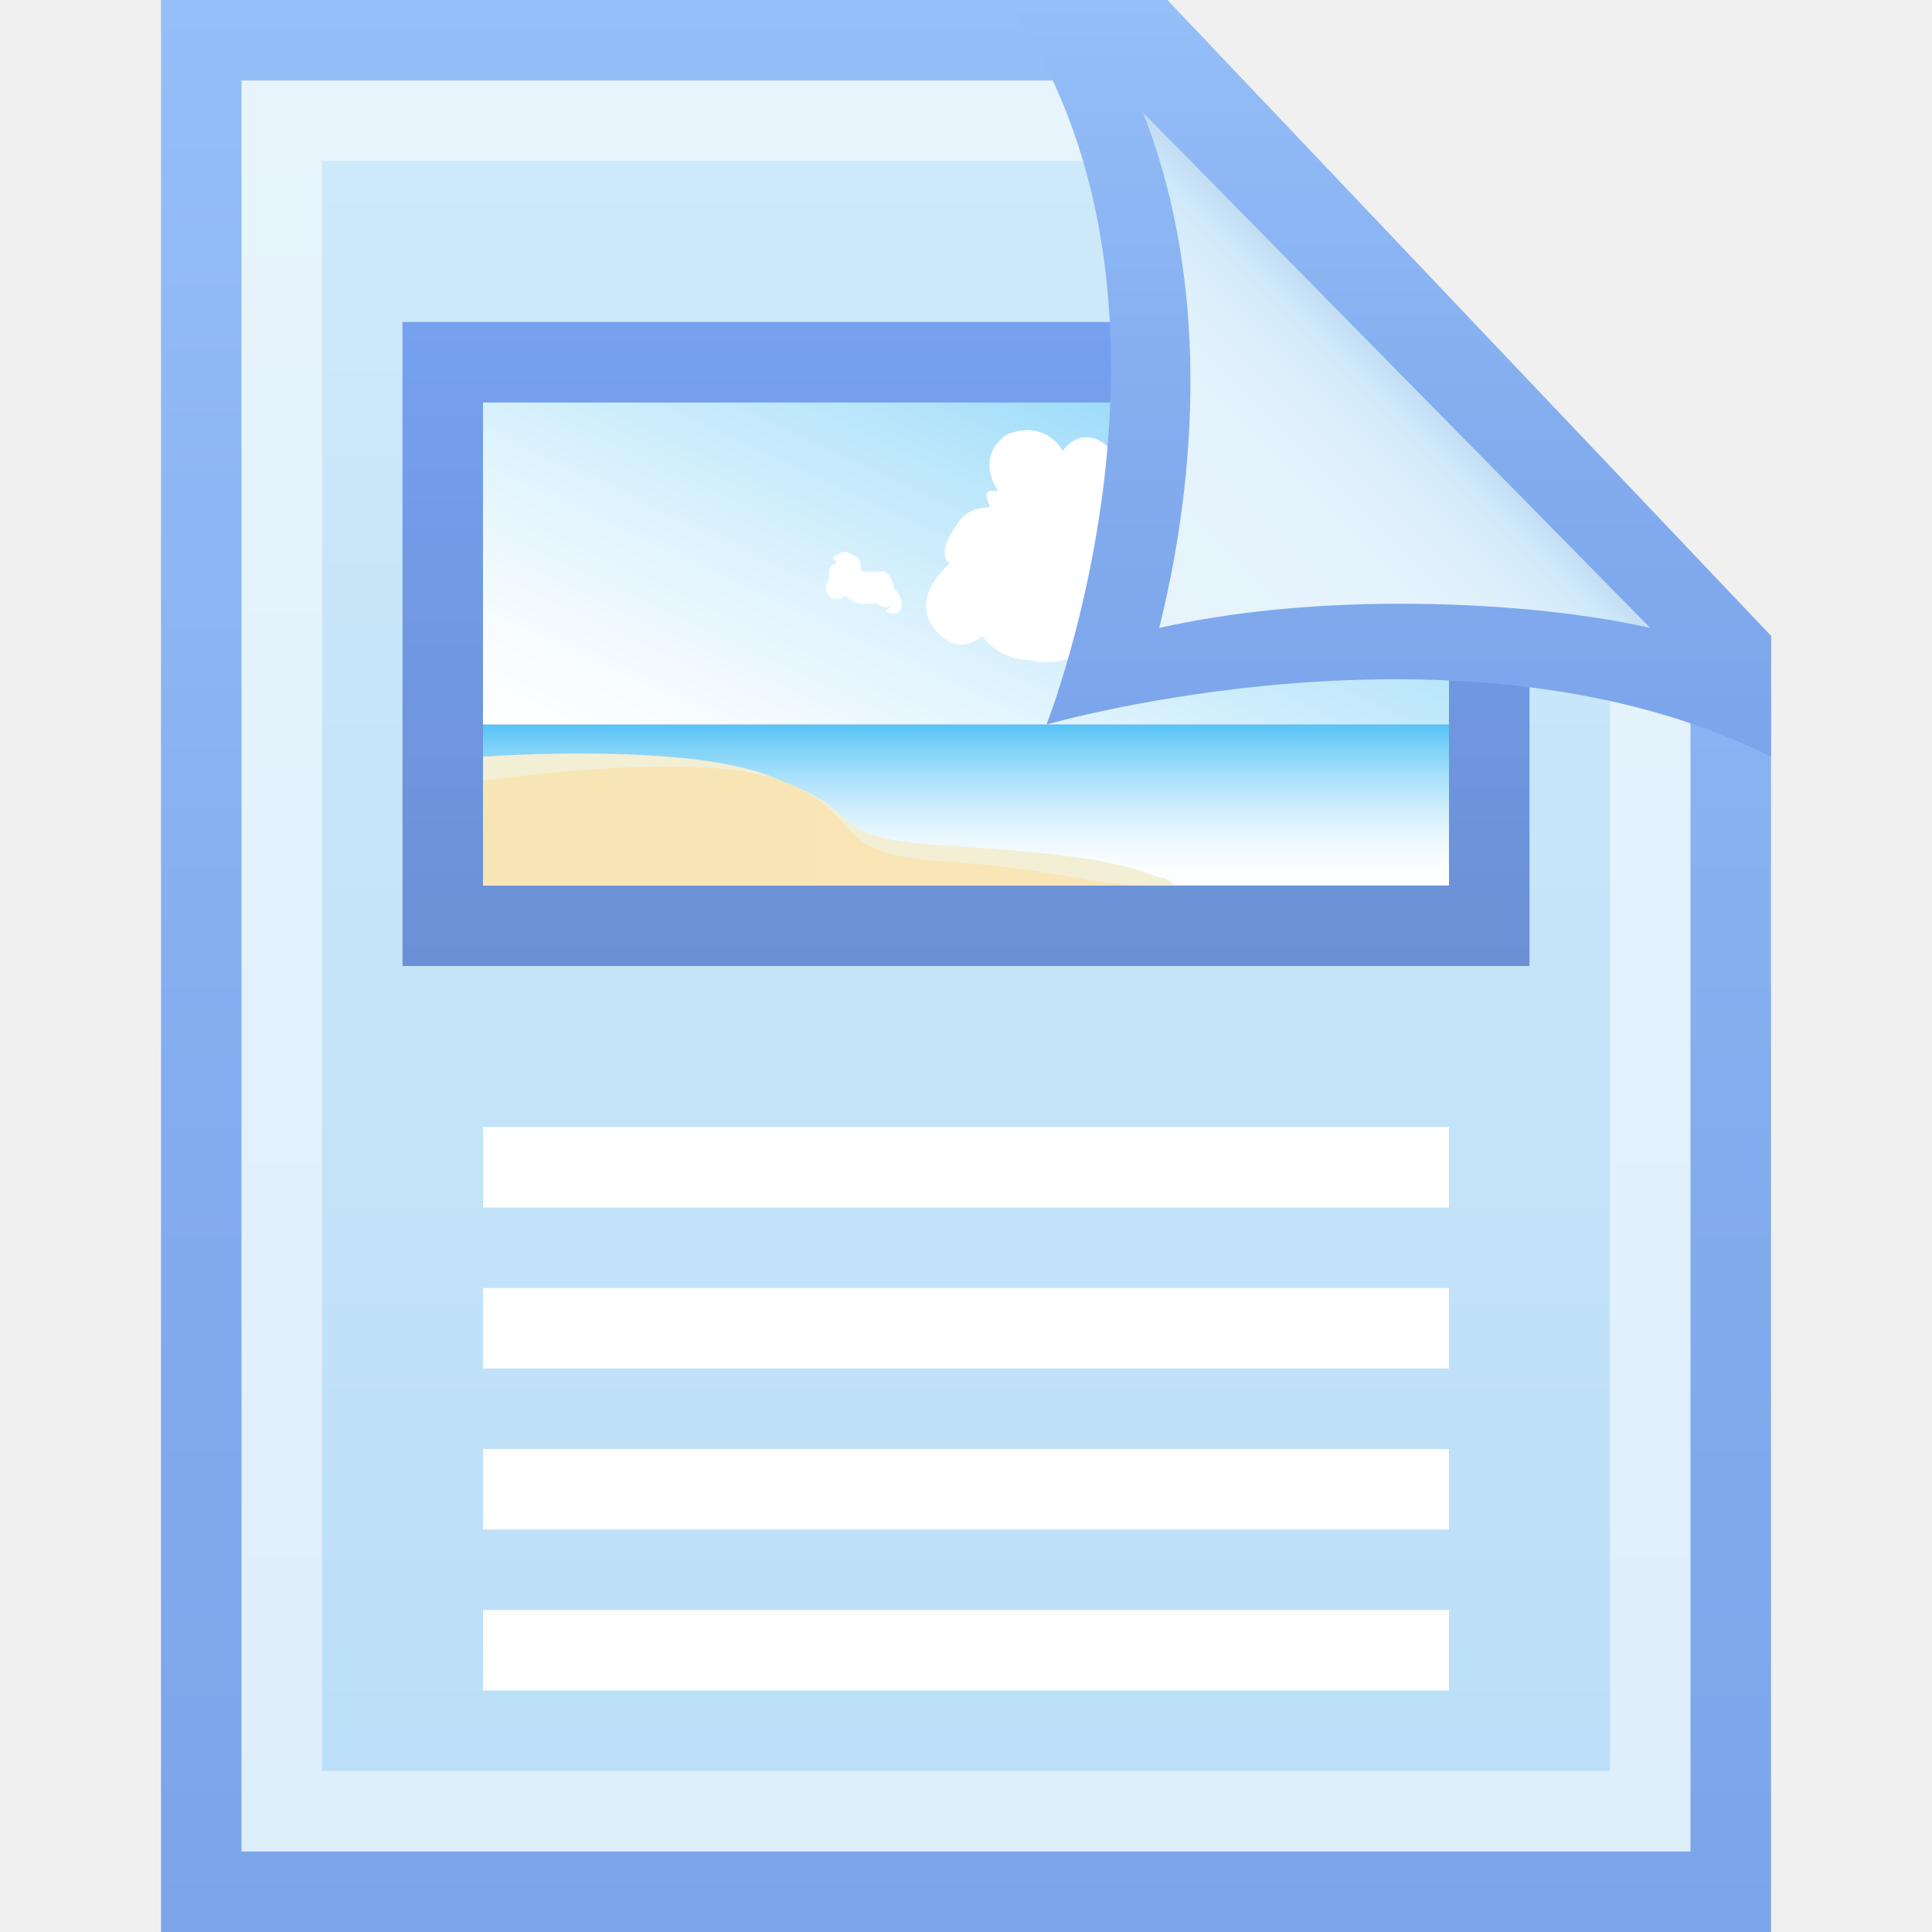
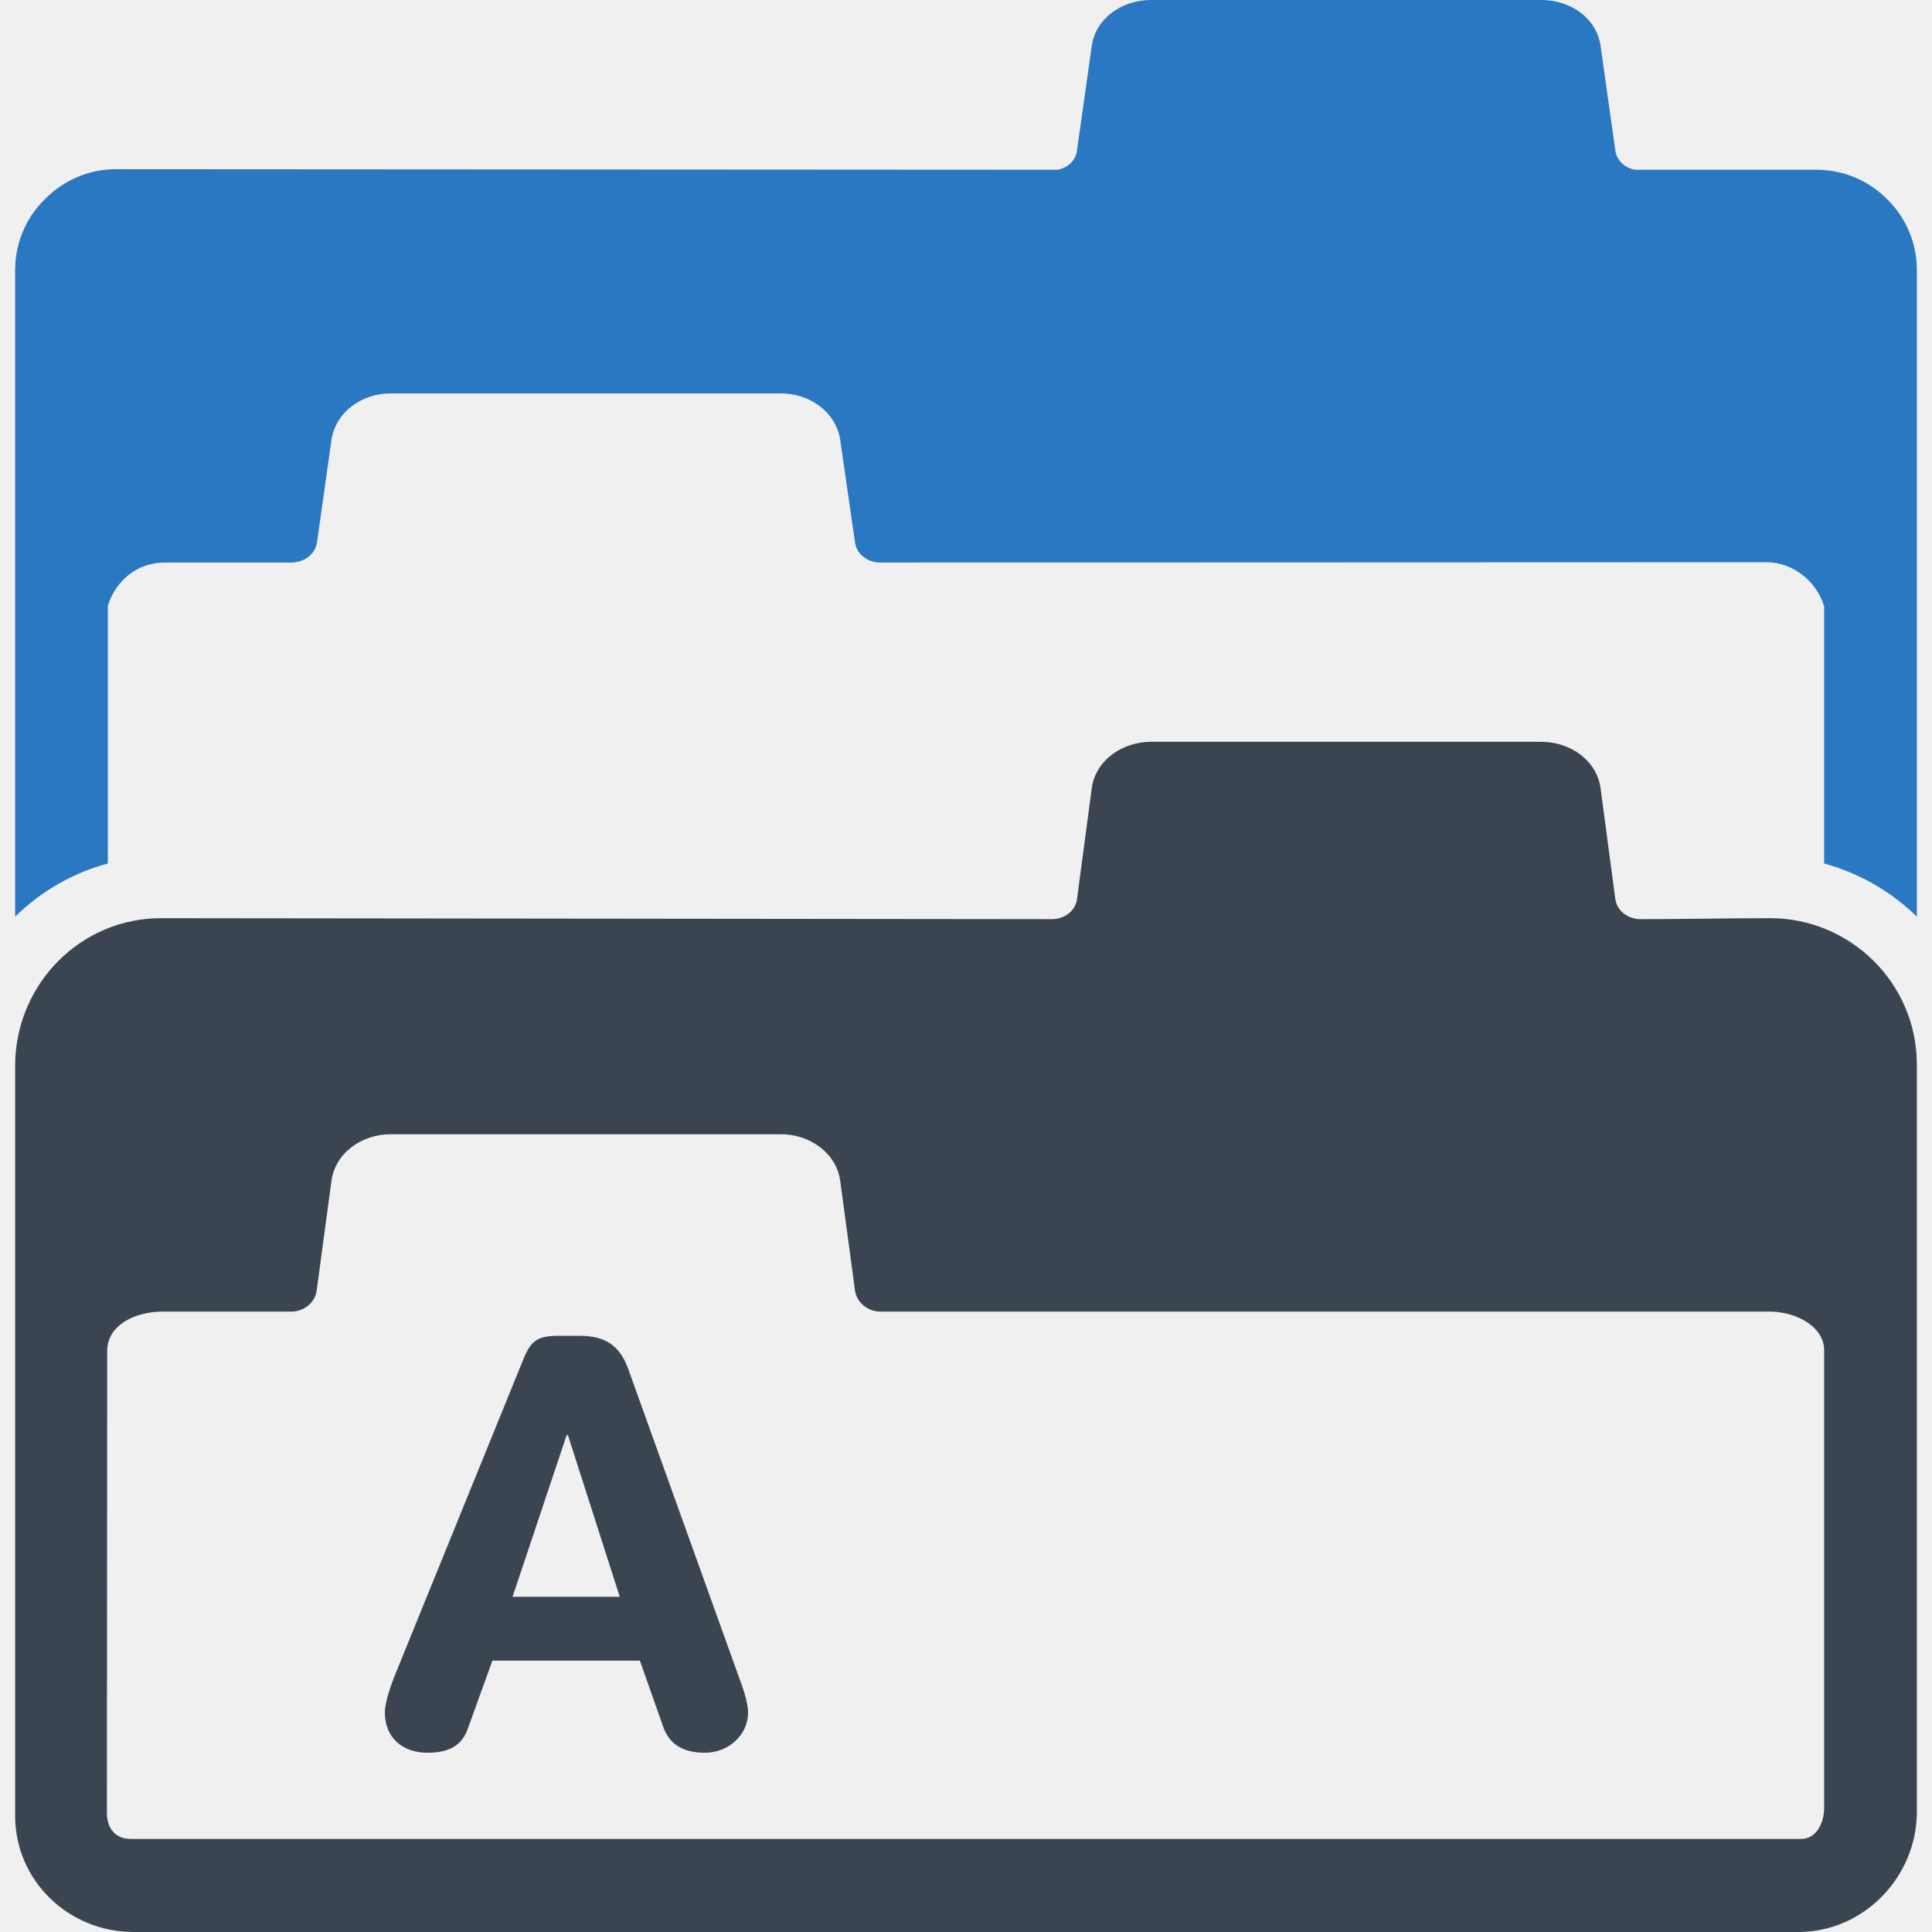
- <svg xmlns="http://www.w3.org/2000/svg" version="1.1" x="0px" y="0px" width="24px" height="24px" viewBox="-2 0 24 24" style="overflow:visible;enable-background:new -2 0 24 24;" xml:space="preserve" preserveAspectRatio="xMinYMid meet">
-   <defs>
- </defs>
-   <linearGradient id="SVGID_1_" gradientUnits="userSpaceOnUse" x1="9.999" y1="0" x2="9.999" y2="24">
-     <stop offset="0" style="stop-color:#95BFF8" />
-     <stop offset="0.557" style="stop-color:#84ADEF" />
-     <stop offset="1" style="stop-color:#7CA4EB" />
-   </linearGradient>
-   <polygon style="fill:url(#SVGID_1_);" points="12.5,0 11.5,0 1,0 0,0 0,24 1,24 19,24 20,24 20,7.9 " />
-   <linearGradient id="SVGID_2_" gradientUnits="userSpaceOnUse" x1="9.999" y1="1" x2="9.999" y2="23">
-     <stop offset="0" style="stop-color:#E7F4FC" />
-     <stop offset="1" style="stop-color:#DEEFFC" />
-   </linearGradient>
-   <polygon style="fill:url(#SVGID_2_);" points="12.1,1 11.1,1 2,1 1,1 1,23 2,23 18,23 19,23 19,8.3 " />
-   <linearGradient id="SVGID_3_" gradientUnits="userSpaceOnUse" x1="9.999" y1="2" x2="9.999" y2="22">
-     <stop offset="0" style="stop-color:#CEE9F9" />
-     <stop offset="1" style="stop-color:#BBDFF8" />
-   </linearGradient>
-   <polygon style="fill:url(#SVGID_3_);" points="11.6,2 10.6,2 3,2 2,2 2,22 3,22 17,22 18,22 18,8.7 " />
-   <path style="fill:#FFFFFF;" d="M16,21H4v-1h12V21z M16,18H4v1h12V18z M16,16H4v1h12V16z M16,14H4v1h12V14z" />
-   <linearGradient id="SVGID_4_" gradientUnits="userSpaceOnUse" x1="9.999" y1="4" x2="9.999" y2="12">
-     <stop offset="0" style="stop-color:#76A1F0" />
-     <stop offset="1" style="stop-color:#6B90D5" />
-   </linearGradient>
-   <polygon style="fill:url(#SVGID_4_);" points="15.3,4 14.3,4 4,4 3,4 3,12 4,12 16,12 17,12 17,5.8 " />
-   <linearGradient id="SVGID_5_" gradientUnits="userSpaceOnUse" x1="9.999" y1="9" x2="9.999" y2="11">
-     <stop offset="0" style="stop-color:#57C3F6" />
-     <stop offset="0.165" style="stop-color:#83D3F8" />
-     <stop offset="0.355" style="stop-color:#AFE3FB" />
-     <stop offset="0.54" style="stop-color:#D2EFFD" />
-     <stop offset="0.713" style="stop-color:#EBF8FE" />
-     <stop offset="0.871" style="stop-color:#FAFDFF" />
-     <stop offset="1" style="stop-color:#FFFFFF" />
-   </linearGradient>
-   <rect x="4" y="9" style="fill:url(#SVGID_5_);" width="12" height="2" />
-   <path style="fill:#F2EFD5;" d="M12.4,10.9c-0.5-0.2-1.1-0.3-2.7-0.4c-1.5-0.1-0.9-0.4-2-0.8C6.7,9.2,4,9.4,4,9.4V11h8.6  C12.6,11,12.5,10.9,12.4,10.9z" />
-   <linearGradient id="SVGID_6_" gradientUnits="userSpaceOnUse" x1="4" y1="10.248" x2="12.296" y2="10.248">
-     <stop offset="0" style="stop-color:#F8E5B5" />
-     <stop offset="1" style="stop-color:#F9E5B6" />
-   </linearGradient>
-   <path style="fill:url(#SVGID_6_);" d="M9.7,10.7c-1.5-0.1-0.9-0.6-2-1c-1-0.4-3.7,0-3.7,0V11h8.3C11.5,11,11.2,10.8,9.7,10.7z" />
-   <linearGradient id="SVGID_7_" gradientUnits="userSpaceOnUse" x1="12.534" y1="1.567" x2="8.163" y2="10.941">
-     <stop offset="0" style="stop-color:#57C3F6" />
-     <stop offset="0.229" style="stop-color:#8AD5F9" />
-     <stop offset="0.483" style="stop-color:#BCE7FB" />
-     <stop offset="0.705" style="stop-color:#E1F4FD" />
-     <stop offset="0.885" style="stop-color:#F7FCFF" />
-     <stop offset="1" style="stop-color:#FFFFFF" />
-   </linearGradient>
-   <rect x="4" y="5" style="fill:url(#SVGID_7_);" width="12" height="4" />
-   <path style="fill:#FFFFFF;" d="M11.2,5.6c0,0-0.2-0.4-0.7-0.2c-0.4,0.3-0.1,0.7-0.1,0.7s-0.1,0-0.1,0c-0.1,0,0,0.2,0,0.2  s-0.3,0-0.4,0.2C9.6,6.9,9.8,7,9.8,7S9.3,7.4,9.6,7.8c0.3,0.4,0.6,0.1,0.6,0.1s0.2,0.3,0.6,0.3c0.4,0.1,0.6-0.1,0.6-0.1  s0.3,0.2,0.5,0.1C12.4,8.2,12.5,8,12.5,8s0.6,0.3,0.8-0.3C13.4,7.3,13,7.1,13,7.1s0.1-0.4-0.2-0.6s-0.6,0-0.6,0s0.1,0,0-0.1  c0-0.1-0.3-0.1-0.3-0.1s0.1-0.6-0.2-0.8C11.4,5.3,11.2,5.6,11.2,5.6z" />
-   <path style="fill:#FFFFFF;" d="M8.6,6.9c0,0-0.1-0.1-0.2,0C8.3,6.9,8.4,7,8.4,7s0,0,0,0c0,0,0,0,0,0s-0.1,0-0.1,0.1  c0,0.1,0,0.1,0,0.1s-0.1,0.1,0,0.2c0.1,0.1,0.2,0,0.2,0s0.1,0.1,0.2,0.1c0.1,0,0.2,0,0.2,0s0.1,0.1,0.2,0C9,7.6,9,7.6,9,7.6  s0.2,0.1,0.2-0.1c0-0.1-0.1-0.2-0.1-0.2s0-0.1-0.1-0.2c-0.1,0-0.2,0-0.2,0s0,0,0,0s-0.1,0-0.1,0s0-0.2-0.1-0.2  C8.7,6.8,8.6,6.9,8.6,6.9z" />
-   <linearGradient id="SVGID_8_" gradientUnits="userSpaceOnUse" x1="15.245" y1="0" x2="15.245" y2="9.359">
-     <stop offset="0" style="stop-color:#95BFF8" />
-     <stop offset="0.557" style="stop-color:#84ADEF" />
-     <stop offset="1" style="stop-color:#7CA4EB" />
-   </linearGradient>
-   <path style="fill:url(#SVGID_8_);" d="M11,9c0,0,5.2-1.5,9,0.4c0-0.1,0-1.5,0-1.5L12.5,0c0,0-1.8,0-2,0C13.1,3.7,11,9,11,9z" />
-   <linearGradient id="SVGID_9_" gradientUnits="userSpaceOnUse" x1="12.322" y1="7.545" x2="15.45" y2="4.417">
-     <stop offset="0" style="stop-color:#E7F4FC" />
-     <stop offset="0.518" style="stop-color:#E5F3FC" />
-     <stop offset="0.705" style="stop-color:#DEF0FB" />
-     <stop offset="0.837" style="stop-color:#D3EBFA" />
-     <stop offset="0.872" style="stop-color:#CEE9F9" />
-     <stop offset="1" style="stop-color:#BDD8F0" />
-   </linearGradient>
-   <path style="fill:url(#SVGID_9_);" d="M18.5,7.8c-0.9-0.2-2-0.3-3.1-0.3c-1.1,0-2.1,0.1-3,0.3c0.4-1.6,0.7-4.1-0.2-6.4L18.5,7.8z" />
+ <svg xmlns="http://www.w3.org/2000/svg" width="24pt" height="24pt" viewBox="0 0 24 24" version="1.1">
+   <g id="surface1">
+     <path style=" stroke:none;fill-rule:evenodd;fill:rgb(23.137%,27.059%,32.157%);fill-opacity:1;" d="M 1.332 16.781 C 1.332 16.457 1.684 16.293 2.023 16.293 L 3.621 16.293 C 3.773 16.293 3.914 16.184 3.934 16.031 L 4.117 14.672 C 4.164 14.32 4.496 14.09 4.852 14.09 L 9.703 14.09 C 10.055 14.09 10.391 14.32 10.438 14.672 L 10.621 16.031 C 10.641 16.18 10.781 16.293 10.934 16.293 L 21.988 16.293 C 22.328 16.297 22.668 16.488 22.66 16.785 L 22.66 22.461 C 22.66 22.645 22.562 22.844 22.375 22.844 L 1.621 22.844 C 1.434 22.844 1.328 22.711 1.328 22.523 Z M 21.992 11.406 C 22.98 11.406 23.812 12.207 23.812 13.227 L 23.812 22.504 C 23.812 23.316 23.152 24 22.34 24 L 1.66 24 C 0.852 24 0.188 23.363 0.188 22.555 L 0.188 13.223 C 0.199 12.219 1.004 11.402 2.008 11.406 L 2.043 11.406 L 13.066 11.418 C 13.219 11.418 13.359 11.32 13.379 11.168 L 13.562 9.793 C 13.609 9.441 13.945 9.215 14.297 9.215 L 19.148 9.215 C 19.5 9.215 19.836 9.441 19.883 9.793 L 20.066 11.168 C 20.086 11.32 20.23 11.418 20.379 11.418 C 20.918 11.418 21.465 11.406 21.992 11.406 Z M 7.699 19.836 L 6.367 19.836 L 7.039 17.828 L 7.055 17.828 Z M 4.895 20.836 C 4.852 20.949 4.781 21.148 4.781 21.273 C 4.781 21.582 4.996 21.773 5.309 21.773 C 5.582 21.773 5.742 21.684 5.816 21.461 L 6.117 20.629 L 7.949 20.629 L 8.242 21.461 C 8.324 21.684 8.508 21.773 8.758 21.773 C 9.047 21.773 9.293 21.555 9.293 21.273 C 9.293 21.148 9.223 20.949 9.18 20.836 L 7.805 17.008 C 7.68 16.656 7.449 16.594 7.191 16.594 L 6.922 16.594 C 6.645 16.594 6.578 16.684 6.48 16.938 Z M 4.895 20.836 " />
+     <path style=" stroke:none;fill-rule:evenodd;fill:rgb(16.863%,47.059%,76.078%);fill-opacity:1;" d="M 1.434 2.102 L 13.137 2.109 C 13.262 2.086 13.363 1.996 13.379 1.867 L 13.562 0.57 C 13.613 0.219 13.945 0 14.297 0 L 19.148 0 C 19.504 0 19.832 0.219 19.883 0.57 L 20.066 1.867 C 20.082 1.996 20.188 2.086 20.309 2.109 L 22.566 2.109 C 22.91 2.109 23.223 2.25 23.445 2.477 C 23.672 2.699 23.812 3.012 23.812 3.355 L 23.812 11.387 C 23.496 11.078 23.102 10.848 22.66 10.727 L 22.66 7.531 C 22.566 7.223 22.277 6.984 21.941 6.984 L 10.934 6.988 C 10.781 6.988 10.641 6.887 10.621 6.738 L 10.438 5.469 C 10.387 5.117 10.055 4.887 9.703 4.887 L 4.852 4.887 C 4.496 4.887 4.168 5.117 4.117 5.469 L 3.938 6.738 C 3.914 6.891 3.773 6.988 3.621 6.988 L 2.043 6.988 C 1.703 6.988 1.438 7.215 1.34 7.523 L 1.34 10.727 C 0.898 10.844 0.504 11.078 0.188 11.387 L 0.188 3.355 C 0.188 3.012 0.328 2.699 0.555 2.477 C 0.777 2.25 1.09 2.102 1.434 2.102 Z M 1.434 2.102 " />
+   </g>
</svg>
